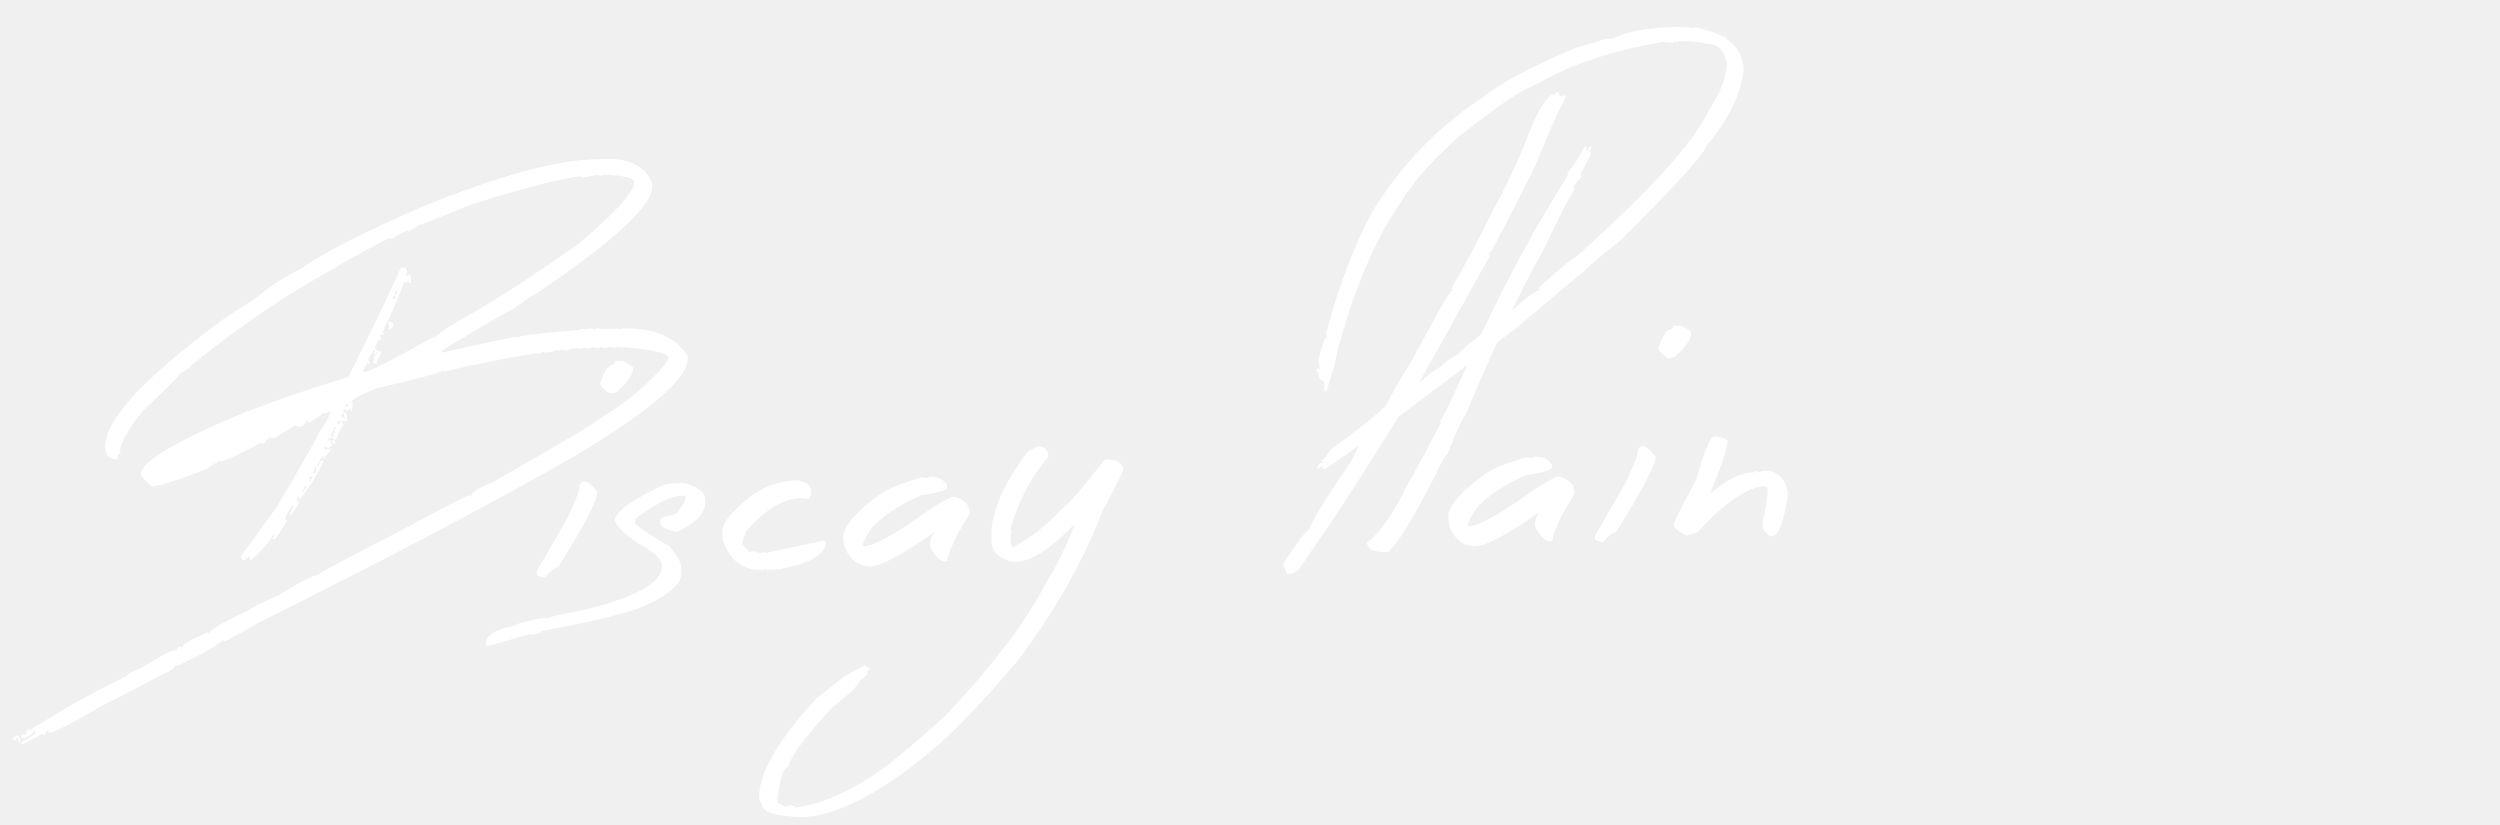
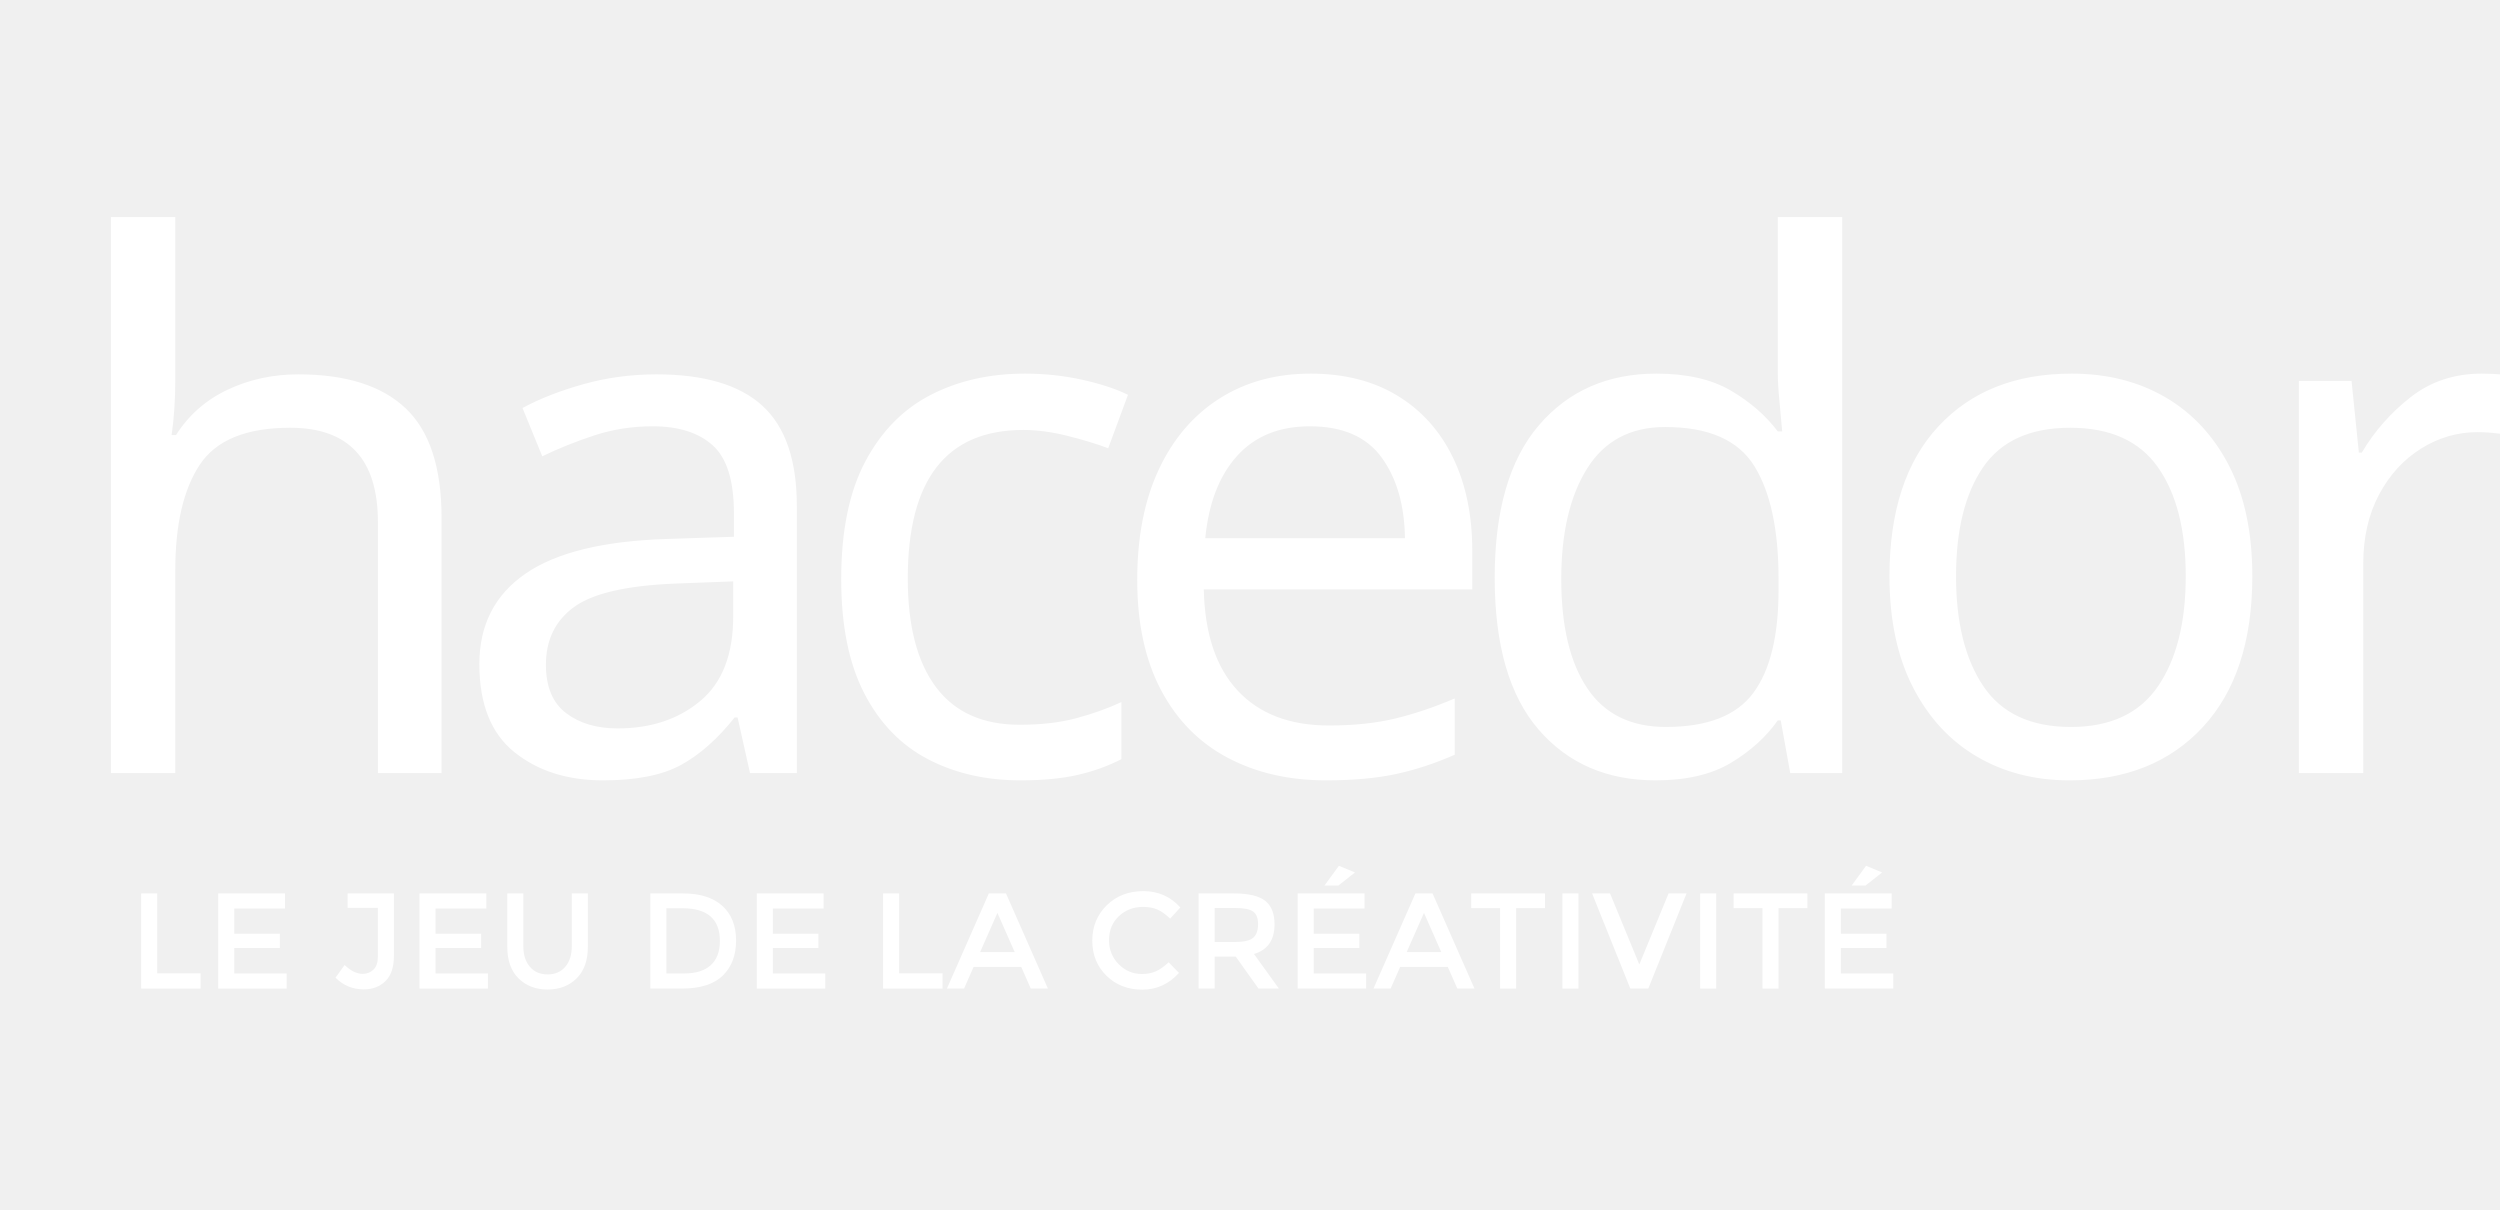
- <svg xmlns="http://www.w3.org/2000/svg" width="193.5" height="63.834" viewBox="0 -19.167 193.5 63.834" enable-background="new 0 -19.167 193.5 63.834">
-   <g fill="#fff">
-     <path d="M1.272 37.774l.186-.009.006.186-.277.011.098.183h-.093c-.123.006-.188-.056-.192-.179l.272-.192zm.285.177l.009.275-.186.006-.003-.093c.012-.123.072-.188.18-.188zm44.405-44.786l.834-.026c1.712-.058 2.872.429 3.479 1.459.13.197.198.379.204.55l.003.093c.049 1.467-2.919 4.223-8.904 8.271-.124.004-.759.427-1.905 1.269-.123.003-1.488.791-4.094 2.361-.896.479-1.38.804-1.451.976l.092-.003c3.575-.8 5.509-1.203 5.802-1.213l.003.092c-.006-.155 1.625-.363 4.893-.627l.183-.099c.125.058.218.085.28.084l.367-.106c.126.057.22.085.281.083s.092-.033.09-.096l.466.078 1.205-.04c.06-.003.093.027.095.09l.183-.099c2.191-.074 3.786.461 4.781 1.602.257.27.387.481.393.637.053 1.573-2.861 4.113-8.74 7.616-6.217 3.576-14.418 7.896-24.604 12.966-.12.112-.939.572-2.458 1.381l-.187-.086c-.616.515-1.769 1.172-3.457 1.971l-.278.009c.006.217-.326.441-.998.681-.121.111-1.761.972-4.921 2.576-1.619.997-2.896 1.657-3.828 1.983l-.006-.187c-.185.007-.274.101-.269.286l-.093.003c-.062.004-.093-.026-.096-.089l-1.457.792-.187.006-.001-.093c.726-.441 1.088-.7 1.085-.777l-.003-.093-.093.003c-.313.319-.585.482-.817.49l-.187.008-.006-.186c.063-.005.155-.036.276-.104.002.062.034.092.096.089.005-.307.093-.466.262-.474l.189.09c-.006-.172.205-.331.633-.488 1.571-1.038 3.818-2.29 6.736-3.744-.004-.109.36-.307 1.092-.595 1.453-.916 2.366-1.376 2.736-1.39-.004-.09.086-.189.268-.287l.188.086c-.008-.229.66-.623 2.001-1.178.001.062.033.092.096.089-.008-.247.991-.837 3.001-1.77.407-.292 1.198-.689 2.37-1.191 1.212-.782 2.213-1.309 3.007-1.582.241-.196 2.61-1.447 7.107-3.762 2.9-1.581 4.449-2.374 4.65-2.381.002.063.035.092.096.089-.009-.279.535-.636 1.633-1.073 5.158-2.922 8.066-4.657 8.728-5.207 1.258-.736 2.463-1.673 3.616-2.809.704-.657 1.148-1.197 1.335-1.62-.013-.401-1.352-.698-4.016-.886l-.182.099c-.111-.059-.235-.086-.375-.081l-.366.104c-.11-.057-.235-.084-.374-.079l-.182.098c-.111-.058-.235-.085-.374-.08-.139.005-.262.04-.368.105-.125-.058-.219-.085-.28-.084l-.368.104-.188-.086c-.122.065-.214.101-.274.103l-.004-.093-.642.208-.188-.087-.456.108-.003-.091c-.275.132-.582.203-.921.216l-.188-.086c-.196.129-.349.197-.457.2l-.004-.091c-2.658.46-5.051.942-7.184 1.445-.002-.063-.035-.091-.096-.091.004.125-1.681.582-5.054 1.374-1.04.36-1.738.722-2.096 1.091.123.01.187.069.191.178l-.078.466-.092.004-.006-.187-.271.195c-.127-.058-.22-.086-.282-.083l.007.184c.185-.005.285.208.3.641l-.182.099c-.003-.062-.035-.094-.096-.091.002.062-.028.095-.089.095-.002-.059-.034-.089-.096-.088l.002.092.195.272c-.077.001-.196.161-.355.475-.045.001-.131.222-.256.659-.125-.058-.22-.086-.281-.083l.086-.188-.009-.277.186-.007-.1-.183.087-.188-.004-.091-.093.003c.006.137-.08.327-.258.564l.002.092.099.183c-.247.008-.369.073-.365.197l.003.092.183-.098.093-.003c.001.062-.029.093-.09.096l.198.364c-.186.005-.276.072-.272.194l-.377-.171.004.089c.019.125.083.184.191.18-.001-.061.029-.092.091-.095.001.062.033.091.095.091-.002-.063.027-.095.089-.097l.006.186c-.062.001-.24.225-.534.667l-.003-.093.086-.19c-.184.038-.362.262-.533.669l.001.092.093-.004c.024-.248.112-.374.266-.378l.093-.004c-.313.814-.929 1.826-1.846 3.03l-.007-.186-.185.006c.002.063-.026.157-.083.282l.186-.006.006.187c-.307.55-.513.834-.62.853l-.093.003c.234-.378.35-.631.345-.755-.228.132-.462.512-.704 1.138.125-.003.188.024.188.086-.57.945-.896 1.421-.972 1.425l-.186.005.176-.285-.186.007c.009.248-.526.884-1.606 1.906l-.091.005-.009-.279-.093.004-.362.286c-.092.006-.188-.083-.286-.268l2.836-3.896c2.107-3.577 3.158-5.437 3.153-5.575.648-.934.969-1.532.959-1.794l-.092.004-.27.194-.188-.086c.002.062-.36.321-1.088.778l-.093.002-.005-.186-.092.004c-.175.315-.324.475-.447.478l-.467-.078-1.637.981c-.125-.056-.219-.085-.28-.082-.302.242-.45.401-.448.479l-.093.001c-.062.003-.094-.027-.096-.089-1.852.99-2.949 1.49-3.287 1.502-.003-.063-.035-.092-.096-.089.002.091-.087.188-.269.287-.002-.061-.034-.091-.096-.091.009.295-1.361.866-4.115 1.713-.356.014-.57.052-.646.115-.414-.387-.703-.688-.864-.898l-.003-.093c.075-.974 2.804-2.581 8.185-4.817 2.702-1.017 5.33-1.908 7.886-2.673 1.911-3.834 3.27-6.662 4.075-8.48l.186-.007c.185-.006.281.115.29.361-.059.126-.086.219-.083.281l.093-.003.182-.1.1.183.014.463-.092.003c-.126-.058-.219-.085-.281-.083.003.061-.027.093-.089.096-.001-.062-.035-.093-.096-.089-.307.968-.852 2.254-1.633 3.855.066.122.1.214.102.275l-.188-.088-.086.189.1.181c-.187.007-.364.229-.536.667.004.093.131.212.384.359-.003-.063.027-.095.088-.096l.006.186c-.232.425-.348.676-.346.753l-.278.01c.059-.126.085-.221.084-.281l-.01-.278c.091-.003.182-.1.269-.287l-.093.002c.003.125-.056.187-.179.191l-.003-.092c.058-.126.085-.219.083-.281-.062.001-.238.255-.532.76l.1.182.006.184-.188-.086-.349.661.186-.005c.338-.011 2.102-.905 5.288-2.681.001.062.033.092.096.089-.007-.2 1.142-.949 3.448-2.247 2.137-1.261 4.708-2.955 7.712-5.079 2.887-2.429 4.317-4.023 4.292-4.78-.01-.292-.759-.484-2.246-.574l-.368.106-.189-.084-1.29.228-.004-.093c-1.127.037-3.947.75-8.459 2.138-2.592 1.075-3.965 1.615-4.119 1.62l-.543.389c-.002-.061-.034-.09-.096-.09l.006.186-.093.003c-.062.002-.093-.028-.096-.089-.792.351-1.186.58-1.182.688l-.188-.085-.093.002c-2.311 1.19-3.737 1.979-4.279 2.369-3.629 1.959-7.315 4.464-11.062 7.509-.193.253-.465.449-.815.583.003.093-.985 1.084-2.962 2.974-1.082 1.349-1.666 2.39-1.75 3.118.062-.002.094.028.096.089-.185.007-.272.166-.263.474l-.091.004c-.51.016-.798-.283-.864-.9-.07-2.067 2.942-5.351 9.037-9.852l2.811-1.855c.887-.771 1.946-1.456 3.177-2.054 1.736-1.248 4.897-2.867 9.481-4.859 5.779-2.358 10.22-3.589 13.323-3.692zm-22.34 25.225l-.26.565c.123-.038.24-.194.355-.476l-.002-.094-.093.005zm.349-.661c.004.139-.022.265-.081.374l.092-.003.176-.285-.003-.094-.184.008zm.268-.287l.185-.005.077-.468c-.108.004-.195.162-.262.473zm1.49-2.553l.187-.006.009.276-.185.007-.011-.277zm.416-1.498c.001.061-.026.155-.083.28l.093-.004c.122-.002.183-.066.178-.19l-.003-.092-.185.006zm.351-.568c.003.062-.026.155-.083.282.123-.005.188.053.191.179l.092-.004-.003-.092c-.064-.106-.101-.227-.104-.365h-.093zm.259-.566l.004.094c.122-.004.183-.068.178-.193l-.003-.091c-.122.019-.182.082-.179.19zm3.307-6.507l.093-.004c.125.058.22.085.281.083l.006.185c.003.093-.086.189-.268.288l-.093.003-.003-.093c-.002-.061.027-.094.089-.097l-.099-.181-.006-.184zm.396-2.053c.001.062-.025.155-.083.281l.093-.003c.123-.005.183-.068.178-.192l-.188-.086zm.172-.377c.002.062-.025.155-.083.281l.187-.006-.01-.278-.094.003zM45.286 18.085c.17-.005.488.262.955.801.021.635-.996 2.584-3.05 5.852-.248.008-.579.268-.994.775-.435-.048-.655-.133-.659-.258l-.007-.186 2.455-4.253c.574-1.302.861-2.024.855-2.162-.011-.369.136-.559.445-.569zm2.402-9.307l.532-.017c.521.291.781.46.783.506.017.525-.417 1.173-1.303 1.945l-.368.081c-.201.007-.486-.208-.857-.643l-.005-.163c.293-.968.655-1.458 1.088-1.473-.007-.154.038-.233.13-.236zM52.314 18.199l.003.091.182-.098c.061-.003.093.027.095.089.063-.001.093-.035.091-.095 1.244.221 1.876.663 1.898 1.328l.004.092c.029.896-.625 1.659-1.964 2.289-.062.005-.154.035-.275.105-.809-.175-1.219-.408-1.228-.702l-.009-.279c-.003-.091.394-.23 1.191-.409.537-.575.799-1.046.788-1.417l-.371.012c-.803.027-1.988.621-3.556 1.788l.011.37c.273.299 1.158.887 2.655 1.765.582.755.877 1.238.882 1.454l.022.649c.025.742-.844 1.542-2.609 2.405-1.293.597-4.022 1.277-8.185 2.032.003.096-.271.196-.824.31l-.002-.097-2.939.844-.46.107-.099-.183c-.021-.635.706-1.089 2.18-1.372.288-.21 1.116-.422 2.483-.641.001.064.034.095.094.092-.003-.108.887-.323 2.668-.646 4.17-1.003 6.233-2.155 6.19-3.453l-.006-.184c-.171-.49-.807-1.024-1.908-1.605-.917-.617-1.493-1.186-1.726-1.705-.022-.665 1.274-1.603 3.894-2.816.216-.008.492-.048.83-.12zM61.812 17.998c.499.154.816.358.949.617l.017.555-.175.283-.652-.069c-1.342.044-2.736.895-4.179 2.548-.16.332-.271.675-.337 1.033.061-.002.254.207.578.628l.181-.099c.108-.002.358.052.748.161l.182-.098c.062-.002.094.028.095.089l4.604-.988c.002.063.033.094.095.089.033.99-1.209 1.709-3.729 2.165l-.003-.092-.182.098-.647.023c-.063.003-.093-.029-.096-.091l-.182.101c-1.543.052-2.59-.72-3.137-2.308l-.032-.928c.241-.656.867-1.387 1.876-2.194 1.092-.962 2.436-1.472 4.026-1.523zM71.333 17.773c.061-.003.154.026.279.082l.368-.105c.601-.019 1.042.183 1.316.605l.008.186c.007.232-.666.439-2.02.623-1.735.786-3.004 1.63-3.81 2.539-.472.68-.705 1.151-.695 1.415l.092-.003c.758-.024 2.275-.849 4.555-2.472.965-.695 1.754-1.155 2.365-1.377.81.205 1.224.593 1.243 1.166l.007.184c-1.071 1.719-1.648 2.943-1.732 3.673l-.092.006c-.387.013-.768-.315-1.146-.982-.001-.063-.036-.156-.101-.273.018-.391.129-.701.338-.939l-.09-.001c-2.416 1.688-4.027 2.544-4.83 2.572-.727.023-1.323-.326-1.795-1.052-.197-.303-.302-.703-.318-1.196-.029-.833.924-1.945 2.856-3.341.512-.386 1.579-.824 3.202-1.31zM80.291 15.365c.559.012.846.28.862.806-1.368 1.605-2.355 3.493-2.963 5.662.003.061.035.091.095.09l-.076.467.013.367.108.462c1.276-.629 2.574-1.63 3.886-3.004.526-.403 1.63-1.678 3.306-3.818.817-.028 1.289.205 1.413.694l.003.093c.004.154-.516 1.191-1.566 3.109-1.506 3.946-3.694 7.823-6.564 11.626-2.872 3.389-5.142 5.752-6.812 7.089-3.382 2.862-6.448 4.541-9.198 5.036l-.003-.092-.182.096-.648.023c-1.98-.059-2.98-.396-3-1.013-.131-.195-.199-.349-.201-.455-.063-1.87 1.397-4.421 4.38-7.657l2.168-1.742 1.639-.89c.004.123.129.181.377.173.006.185-.083.281-.269.288l.099.18c.003.079-.207.271-.63.578.01.246-.679.92-2.064 2.018-2.135 2.281-3.288 3.834-3.462 4.658-.385.016-.664.919-.837 2.717.364.236.584.352.662.35.121-.065.212-.101.274-.102.309-.011.465.046.469.17 2.292-.324 4.758-1.488 7.394-3.493 1.762-1.433 3.173-2.654 4.238-3.666 3.73-3.924 6.395-7.475 7.99-10.649.676-1.027 1.341-2.41 1.993-4.148-1.853 1.917-3.365 2.894-4.538 2.933l-.186.008c-1.119-.24-1.696-.777-1.724-1.614l-.008-.276c-.062-1.852.883-4.079 2.837-6.68.272-.101.517-.233.725-.394zM129.653-17.09c.929 0 1.394.047 1.396.139l.181-.099.094-.002c1.56.442 2.342.756 2.349.941.823.543 1.25 1.334 1.285 2.367-.23 1.894-1.186 3.841-2.864 5.846-.253.734-2.522 3.222-6.799 7.459-.919.68-1.883 1.485-2.889 2.415l-5.048 4.248-9.136 6.887c-2.61 4.261-5.168 8.18-7.677 11.756-.253.255-.558.389-.912.4-.201-.443-.305-.717-.306-.823 1.103-1.661 1.784-2.549 2.044-2.666-.011-.308 1.044-2.044 3.165-5.206.409-.708.613-1.118.607-1.226-1.66 1.168-2.506 1.755-2.538 1.756l-.278.007.086-.188-.092.003-.273.195-.091.001-.004-.09c.085-.25.236-.378.451-.389l-.098-.18c.108-.006.346-.292.714-.86 2.129-1.522 3.544-2.651 4.245-3.386.494-.958 1.166-2.124 2.017-3.498 1.861-3.462 2.883-5.257 3.064-5.388l.094-.003-.099-.182c1.098-1.875 2.172-3.889 3.229-6.043.889-1.589 1.698-3.286 2.427-5.087.965-2.566 1.725-3.859 2.28-3.878l.273-.193c.126.15.194.271.196.363l.462-.106.001.092c-.682 1.321-1.486 3.141-2.414 5.459-1.812 3.615-2.974 5.849-3.486 6.699l-.092.003.099.183-5.426 9.732.094-.003c.313-.351.826-.738 1.538-1.165.207-.253.66-.579 1.358-.973-.003-.094.598-.606 1.804-1.543l.188.086c-.006-.17.685-.78 2.072-1.831 1.2-1.09 1.954-1.641 2.263-1.653l-.099-.181c1.394-1.298 2.326-2.071 2.798-2.319 5.717-5.105 9.147-8.866 10.286-11.286.999-1.531 1.483-2.784 1.452-3.757-.144-1.045-.686-1.553-1.627-1.521-.001-.107-.686-.177-2.047-.21-.121.065-.213.1-.273.103l-.004-.093-.183.098-.278.01c-.063.001-.094-.028-.096-.089l-.182.098c-.061.001-.095-.027-.096-.089-4.073.676-7.435 1.808-10.084 3.396-.996.311-2.959 1.645-5.896 3.998-2.027 1.783-3.516 3.472-4.467 5.064-2.021 2.911-3.681 6.861-4.983 11.849.008.232-.24 1.137-.744 2.714l-.186.007-.024-.74c-.216.005-.378-.235-.486-.727l-.093.003-.003-.093c.01-.123.07-.188.177-.19.001.061.036.09.097.088-.074-.337-.112-.583-.117-.739.271-1.121.469-1.685.593-1.688.001.062.035.091.095.089l-.106-.459c1.019-3.729 2.213-6.858 3.581-9.392 2.184-3.55 4.961-6.456 8.333-8.717 1.64-1.275 4.1-2.593 7.377-3.955l2.387-.728.555-.019c.968-.526 2.566-.827 4.789-.901zM123.193-7.832l-.042.186-.109.189.076.183c-.126.359-.396.886-.804 1.581l.075.183-.021.093c-.313.274-.5.497-.557.667.05.138.072.238.056.3-.138.021-.951 1.585-2.44 4.695-1.665 2.898-3.677 7.168-6.041 12.812-.123-.011-.568.954-1.34 2.897-.109-.013-.408.508-.897 1.558-1.67 3.271-2.85 5.225-3.536 5.866-.026.188-.373.229-1.042.128-.401-.049-.656-.241-.76-.578l-.004-.092c1.042-.793 2.104-2.326 3.187-4.604.236-.334 1.081-1.891 2.534-4.674-.062-.013-.088-.051-.073-.114.137-.052 1.204-2.303 3.205-6.76 2.062-4.412 4.306-8.52 6.729-12.325-.062-.013-.094-.05-.095-.112.622-.731 1.063-1.419 1.321-2.061l.187.04-.038.256.094.021c.068-.234.18-.347.335-.335zM118.152 16.212c.062-.002.157.025.281.082l.368-.105c.602-.019 1.041.183 1.318.606l.007.186c.007.231-.666.438-2.02.623-1.736.786-3.005 1.632-3.81 2.537-.472.683-.703 1.154-.694 1.416l.093-.001c.755-.027 2.273-.849 4.555-2.47.964-.698 1.752-1.157 2.362-1.378.811.204 1.227.594 1.244 1.164l.007.186c-1.07 1.719-1.648 2.947-1.733 3.673l-.091.005c-.387.012-.768-.316-1.146-.983-.001-.061-.036-.151-.102-.275.017-.386.131-.699.341-.937l-.093.001c-2.416 1.688-4.025 2.545-4.828 2.57-.727.026-1.325-.325-1.798-1.052-.196-.302-.302-.7-.318-1.195-.027-.833.925-1.947 2.855-3.339.514-.39 1.581-.826 3.202-1.314zM127.188 15.353c.17-.004.488.262.952.803.023.633-.995 2.584-3.048 5.852-.249.007-.578.268-.994.775-.436-.047-.655-.135-.658-.257l-.007-.187 2.455-4.253c.574-1.303.862-2.022.856-2.162-.013-.369.135-.559.444-.571zm2.402-9.306l.533-.017c.52.292.78.46.781.506.018.525-.416 1.173-1.303 1.945l-.367.083c-.202.006-.488-.209-.857-.646l-.004-.162c.292-.968.655-1.459 1.087-1.473-.007-.153.038-.233.13-.236zM132.68 14.614c.684.072 1.029.211 1.036.429-.157.902-.607 2.217-1.352 3.94l.092-.003c1.187-1.03 2.313-1.563 3.378-1.595-.003-.065.029-.095.089-.097l.188.086.368-.105c1.049-.036 1.685.531 1.909 1.698l.004.093c-.313 2.174-.741 3.27-1.282 3.289l-.092.002c-.383-.342-.575-.553-.578-.63l-.015-.463c.269-1.183.397-2.022.38-2.516l-.003-.092c-.004-.124-.067-.183-.193-.18-1.356.046-3.11 1.249-5.256 3.608-.154.003-.43.074-.827.214-.616-.354-.933-.588-.951-.712l-.006-.187c-.009-.151.574-1.316 1.738-3.487.608-2.155 1.066-3.25 1.373-3.292z" />
+ <svg xmlns="http://www.w3.org/2000/svg" version="1.1" id="Calque_1" x="0px" y="0px" viewBox="194.6 344.9 3673.5 1776.7" enable-background="new 194.6 344.9 3673.5 1776.7" xml:space="preserve">
+   <text transform="matrix(1 0 0 1 266.1914 1480.818)" fill="#FFFFFF" font-family="'Didot-Bold'" font-size="1074.935" letter-spacing="-81">hacedor</text>
+   <g>
+     <path fill="#FFFFFF" d="M402,1797.5v-139.8h23.6v117.4h63.8v22.4H402z" />
+     <path fill="#FFFFFF" d="M613.4,1657.7v22.2h-74.6v37h67v21h-67v37.4h77v22.2H515.2v-139.8H613.4z" />
+     <path fill="#FFFFFF" d="M705.4,1678.9v-21.2h68v92.2c0,16.3-4.1,28.5-12.4,36.6c-8.3,8.1-18.9,12.2-31.8,12.2   c-16.3,0-30.1-5.7-41.6-17.2l13.4-18.6c9.1,8.7,17.9,13,26.6,13c6.1,0,11.4-2.1,15.7-6.2c4.3-4.1,6.5-10.3,6.5-18.6v-72.2H705.4z" />
+     <path fill="#FFFFFF" d="M909.2,1657.7v22.2h-74.6v37h67v21h-67v37.4h77v22.2H811v-139.8H909.2z" />
+     <path fill="#FFFFFF" d="M973.2,1765.5c6.4,7.5,15.1,11.2,26,11.2c10.9,0,19.6-3.7,26-11.2c6.4-7.5,9.6-17.6,9.6-30.4v-77.4h23.6   v78.4c0,20.1-5.5,35.6-16.6,46.5c-11.1,10.9-25.3,16.3-42.6,16.3c-17.3,0-31.5-5.4-42.6-16.3c-11.1-10.9-16.6-26.4-16.6-46.5v-78.4   h23.6v77.4C963.6,1747.9,966.8,1758,973.2,1765.5z" />
+     <path fill="#FFFFFF" d="M1256,1676c13.5,12.2,20.2,29.2,20.2,50.9c0,21.7-6.5,38.9-19.6,51.6c-13.1,12.7-33.1,19-60,19h-46.4   v-139.8h48C1223.3,1657.7,1242.5,1663.8,1256,1676z M1252.4,1727.5c0-32-18.3-48-55-48h-23.6v95.8h26.2c16.9,0,29.9-4,38.9-12.1   C1247.9,1755.1,1252.4,1743.2,1252.4,1727.5z" />
+     <path fill="#FFFFFF" d="M1404.8,1657.7v22.2h-74.6v37h67v21h-67v37.4h77v22.2h-100.6v-139.8H1404.8z" />
+     <path fill="#FFFFFF" d="M1492.2,1797.5v-139.8h23.6v117.4h63.8v22.4H1492.2z" />
+     <path fill="#FFFFFF" d="M1625.2,1765.7l-14,31.8H1586l61.6-139.8h25.2l61.6,139.8h-25.2l-14-31.8H1625.2z M1685.6,1743.9   l-25.4-57.6l-25.4,57.6H1685.6z" />
+     <path fill="#FFFFFF" d="M1872.4,1776.1c8.1,0,15.1-1.4,21-4.1c5.9-2.7,12-7.1,18.4-13.1l15.2,15.6c-14.8,16.4-32.8,24.6-53.9,24.6   c-21.1,0-38.7-6.8-52.6-20.4c-13.9-13.6-20.9-30.8-20.9-51.6c0-20.8,7.1-38.1,21.3-52c14.2-13.9,32.1-20.8,53.8-20.8   c21.7,0,39.8,8,54.3,24l-15,16.4c-6.7-6.4-13-10.9-18.9-13.4c-5.9-2.5-12.9-3.8-20.9-3.8c-14.1,0-26,4.6-35.6,13.7   c-9.6,9.1-14.4,20.8-14.4,35s4.8,26.1,14.3,35.6C1848,1771.3,1859.3,1776.1,1872.4,1776.1z" />
+     <path fill="#FFFFFF" d="M2067.4,1703.1c0,23.1-10.1,37.6-30.2,43.6l36.6,50.8h-30l-33.4-47h-31v47h-23.6v-139.8h52   c21.3,0,36.6,3.6,45.8,10.8C2062.8,1675.7,2067.4,1687.2,2067.4,1703.1z M2036,1722.9c4.8-4.1,7.2-10.8,7.2-19.9   c0-9.1-2.5-15.4-7.4-18.8c-4.9-3.4-13.7-5.1-26.4-5.1h-30v50h29.4C2022.1,1729.1,2031.2,1727,2036,1722.9z" />
+     <path fill="#FFFFFF" d="M2199.6,1657.7v22.2H2125v37h67v21h-67v37.4h77v22.2h-100.6v-139.8H2199.6z M2161.2,1646.1h-20.4l21.2-29   l23.6,9.8L2161.2,1646.1z" />
+     <path fill="#FFFFFF" d="M2252,1765.7l-14,31.8h-25.2l61.6-139.8h25.2l61.6,139.8H2336l-14-31.8H2252z M2312.4,1743.9l-25.4-57.6   l-25.4,57.6H2312.4z" />
+     <path fill="#FFFFFF" d="M2422.4,1679.3v118.2h-23.6v-118.2h-42.4v-21.6h108.4v21.6H2422.4z" />
+     <path fill="#FFFFFF" d="M2490.4,1657.7h23.6v139.8h-23.6V1657.7z" />
+     <path fill="#FFFFFF" d="M2616.6,1797.5h-26.4l-56.2-139.8h26.4l43,104.4l43-104.4h26.4L2616.6,1797.5z" />
+     <path fill="#FFFFFF" d="M2692.8,1657.7h23.6v139.8h-23.6V1657.7z" />
+     <path fill="#FFFFFF" d="M2808,1679.3v118.2h-23.6v-118.2H2742v-21.6h108.4v21.6H2808z" />
+     <path fill="#FFFFFF" d="M2974.2,1657.7v22.2h-74.6v37h67v21h-67v37.4h77v22.2H2876v-139.8H2974.2z M2935.8,1646.1h-20.4l21.2-29   l23.6,9.8L2935.8,1646.1z" />
  </g>
</svg>
